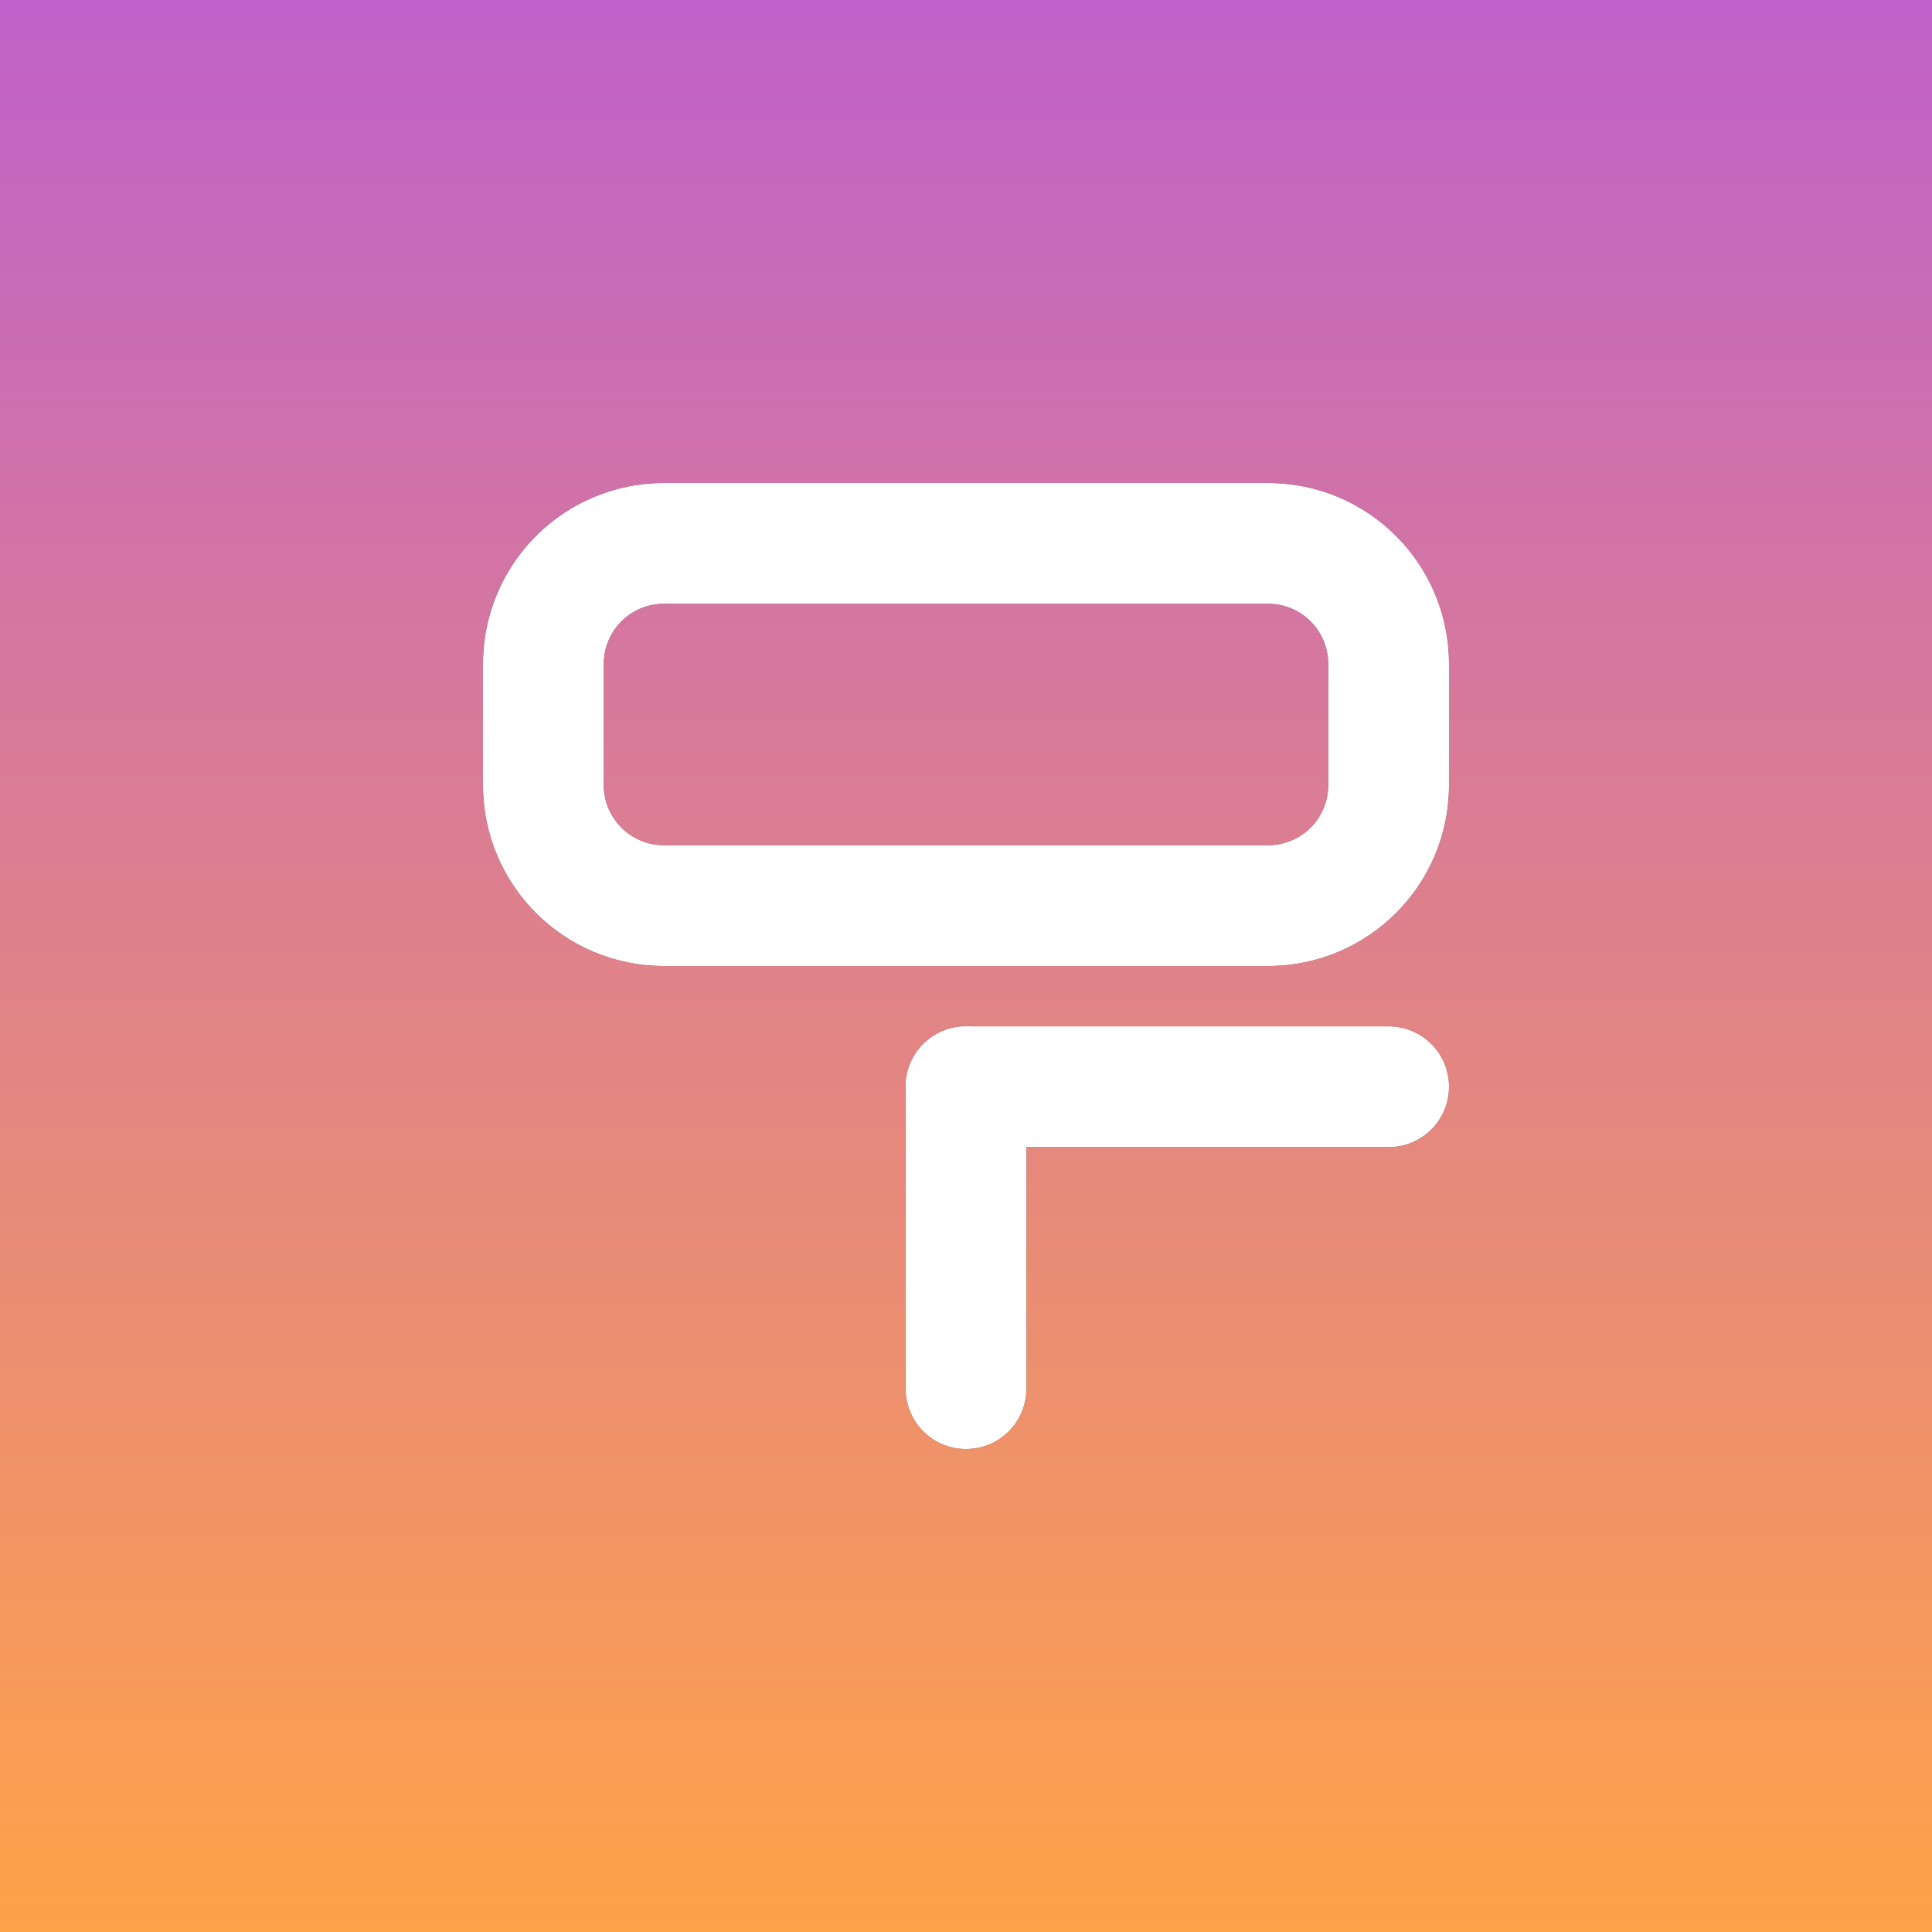
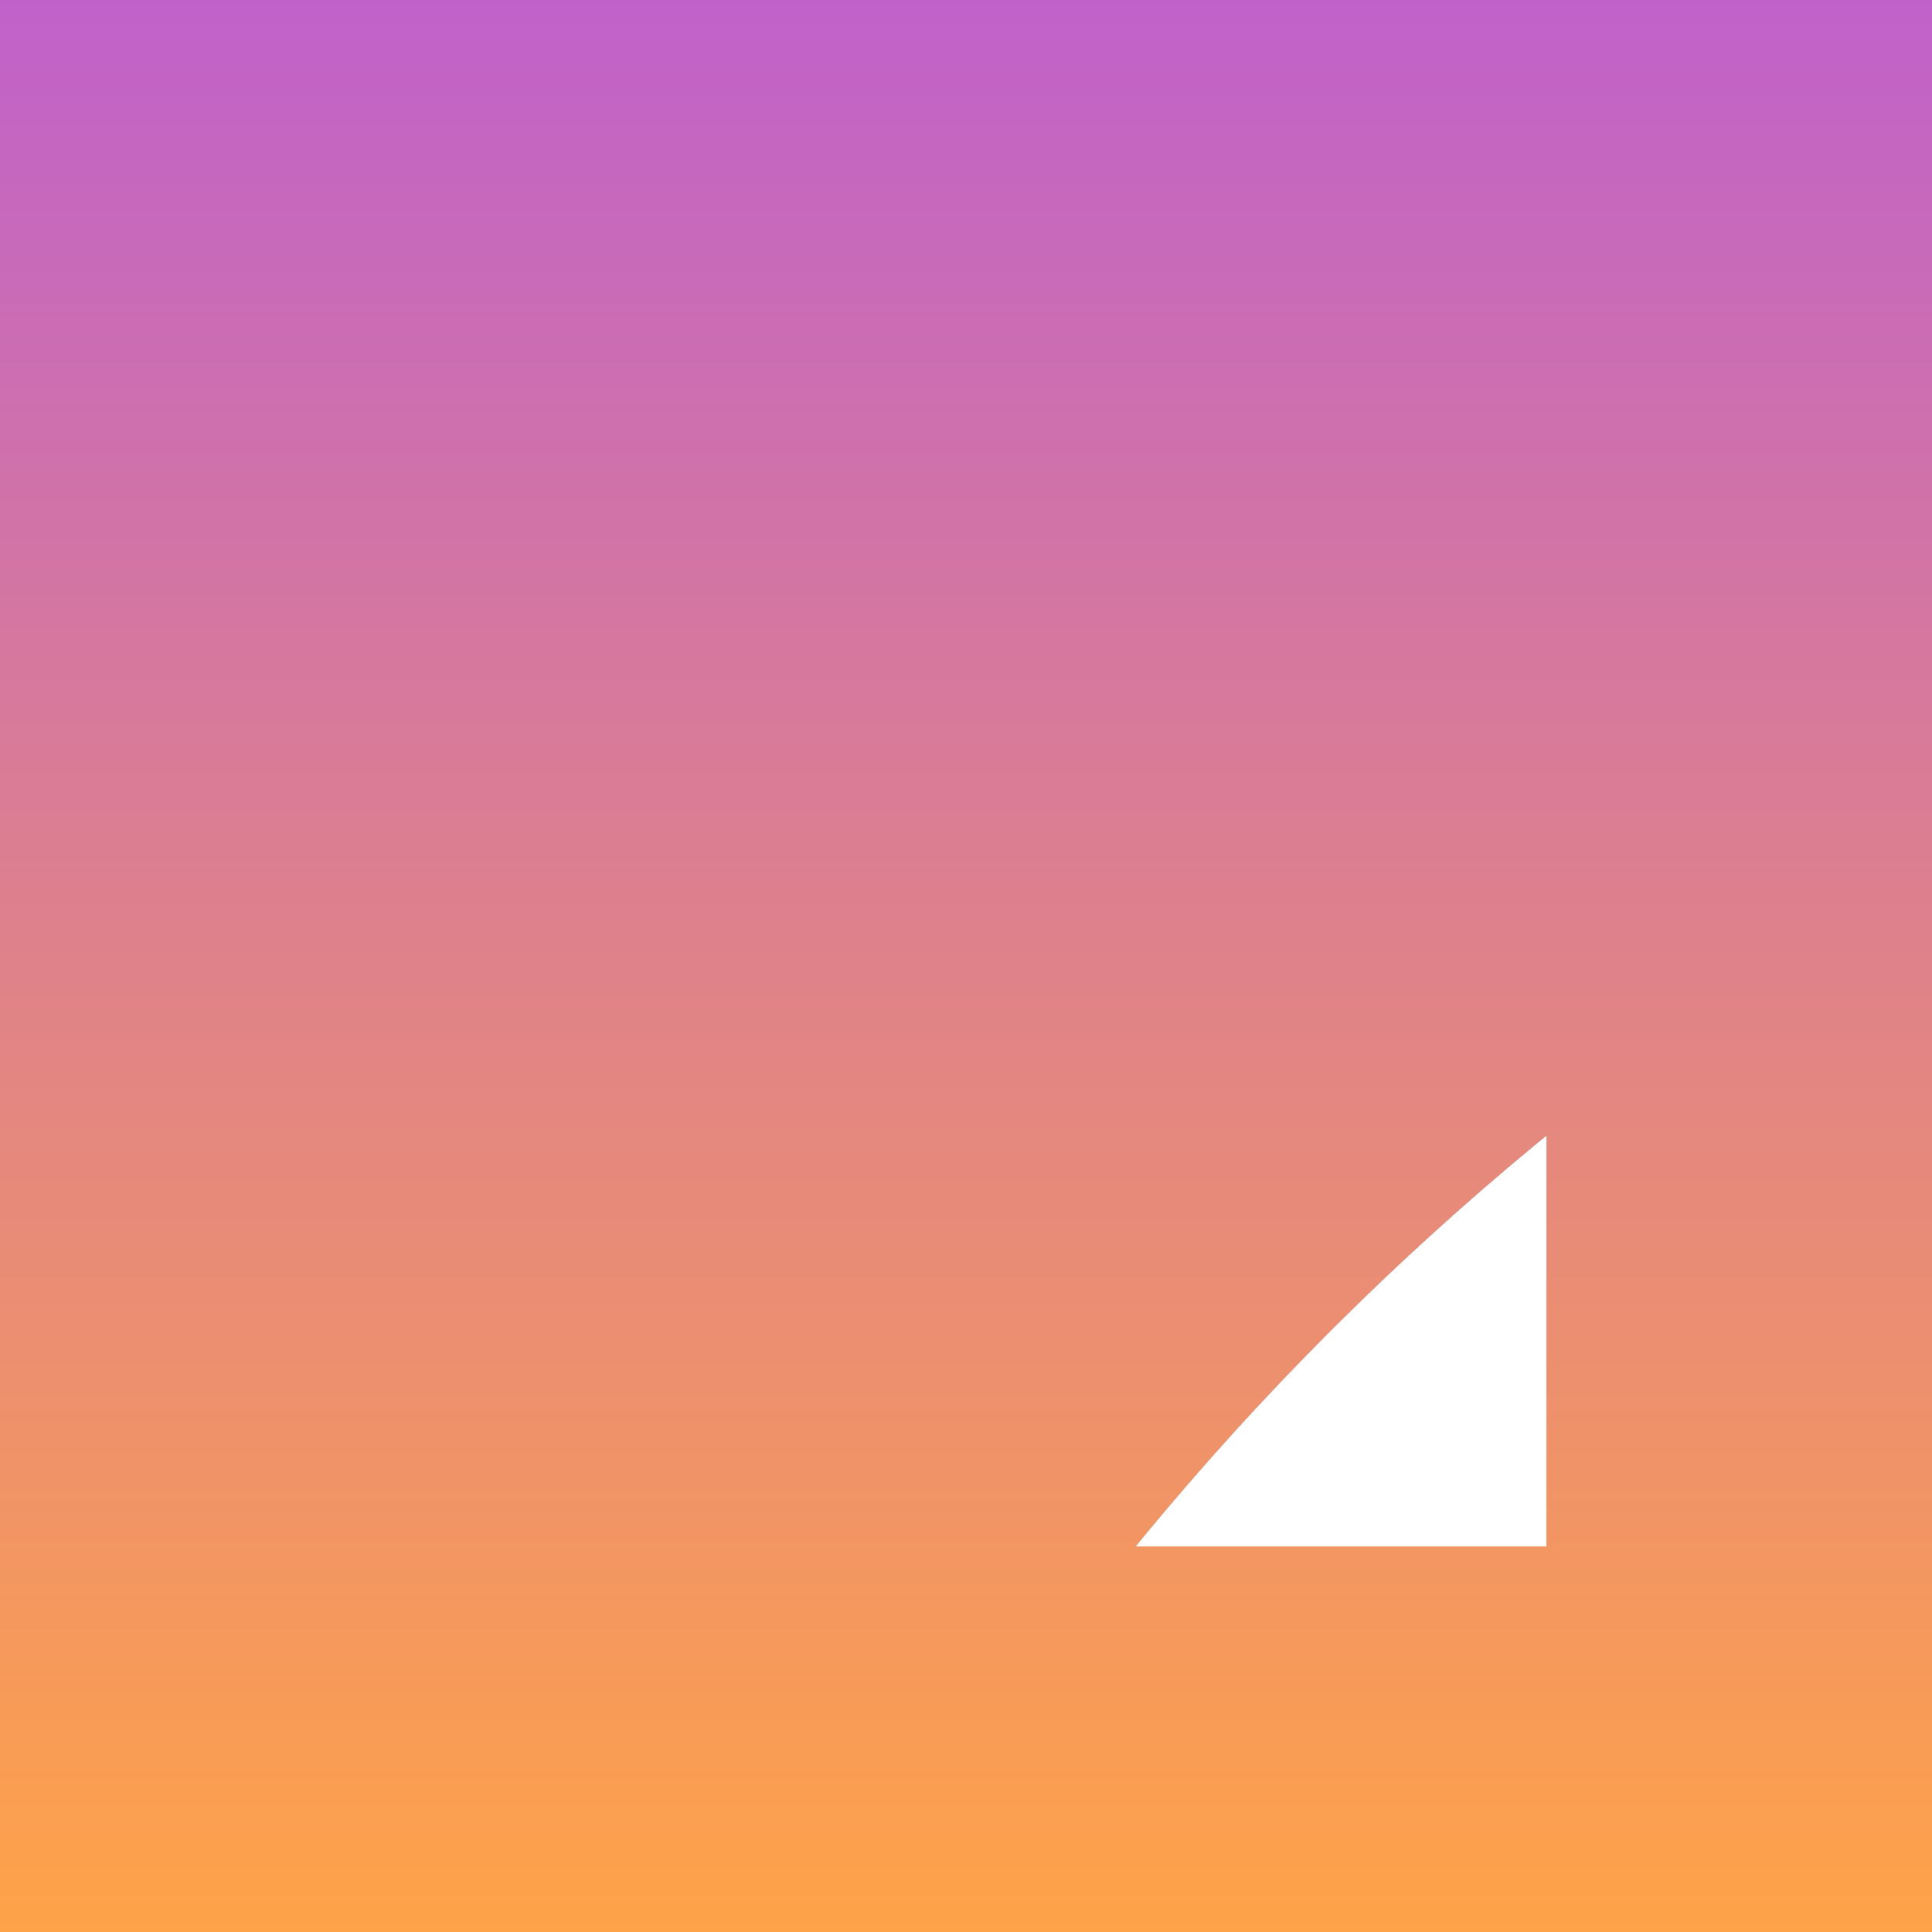
- <svg xmlns="http://www.w3.org/2000/svg" xmlns:xlink="http://www.w3.org/1999/xlink" width="256" height="256" version="1.1">
+ <svg xmlns="http://www.w3.org/2000/svg" xmlns:xlink="http://www.w3.org/1999/xlink" width="256" height="256">
  <defs>
-     <linearGradient id="Gradient" x1="0" x2="0" y1="0" y2="1">
-       <stop offset="0%" style="stop-color:#C061CB;stop-opacity:1" />
-       <stop offset="100%" style="stop-color:#FFA348;stop-opacity:1" />
+     <linearGradient id="a" x1="0" x2="0" y1="0" y2="1">
+       <stop offset="0%" style="stop-color:#c061cb;stop-opacity:1" />
+       <stop offset="100%" style="stop-color:#ffa348;stop-opacity:1" />
    </linearGradient>
-     <filter id="alpha-to-white">
-       <feColorMatrix in="SourceGraphic" type="matrix" values="0 0 0 1 0                              0 0 0 1 0                              0 0 0 1 0                              0 0 0 1 0" />
+     <filter id="c">
+       <feColorMatrix in="SourceGraphic" values="0 0 0 1 0 0 0 0 1 0 0 0 0 1 0 0 0 0 1 0" />
    </filter>
-     <g id="child-svg">
-       <svg height="16px" viewBox="0 0 16 16" width="16px">
-         <g fill="#2e3436" stroke-width="207.866">
-           <path d="m 3 0 c -1.66 0 -3 1.34 -3 3 v 2 c 0 1.66 1.34 3 3 3 h 10 c 1.66 0 3 -1.34 3 -3 v -2 c -0 -1.66 -1.34 -3 -3 -3 z m 0 2 h 10 c 0.555 0 1 0.445 1 1 v 2 c 0 0.555 -0.445 1 -1 1 h -10 c -0.555 0 -1 -0.445 -1 -1 v -2 c -0 -0.555 0.445 -1 1 -1 z" paint-order="markers stroke fill" />
-           <path d="m 9 10 v 5 c 0 0.554 -0.446 1 -1 1 s -1 -0.446 -1 -1 v -5 c 0 -0.554 0.446 -1 1 -1 s 1 0.446 1 1 z" paint-order="markers stroke fill" />
-           <path d="m 8 9 h 7 c 0.554 0 1 0.446 1 1 s -0.446 1 -1 1 h -7 c -0.554 0 -1 -0.446 -1 -1 s 0.446 -1 1 -1 z" paint-order="markers stroke fill" />
-         </g>
-       </svg>
-     </g>
+     <svg id="b" width="16" height="16" viewBox="0 0 16 16">
+       <g fill="#2e3436" stroke-width="207.866" paint-order="markers stroke fill">
+         <path d="M3 0C1.34 0 0 1.34 0 3v2c0 1.66 1.34 3 3 3h10c1.66 0 3-1.34 3-3V3c0-1.66-1.34-3-3-3zm0 2h10c.555 0 1 .445 1 1v2c0 .555-.445 1-1 1H3c-.555 0-1-.445-1-1V3c0-.555.445-1 1-1zm6 8v5c0 .554-.446 1-1 1s-1-.446-1-1v-5c0-.554.446-1 1-1s1 .446 1 1z" />
+         <path d="M8 9h7c.554 0 1 .446 1 1s-.446 1-1 1H8c-.554 0-1-.446-1-1s.446-1 1-1z" />
+       </g>
+     </svg>
  </defs>
-   <rect width="256" height="256" fill="url(#Gradient)" ry="0" x="0" y="0" />
-   <use xlink:href="#child-svg" filter="url(#alpha-to-white)" transform="matrix(8,0,0,8,64,64)" />
+   <rect width="256" height="256" fill="url(#a)" ry="0" />
+   <use xlink:href="#b" filter="url(#c)" transform="matrix(8 0 0 8 64 64)" />
</svg>
